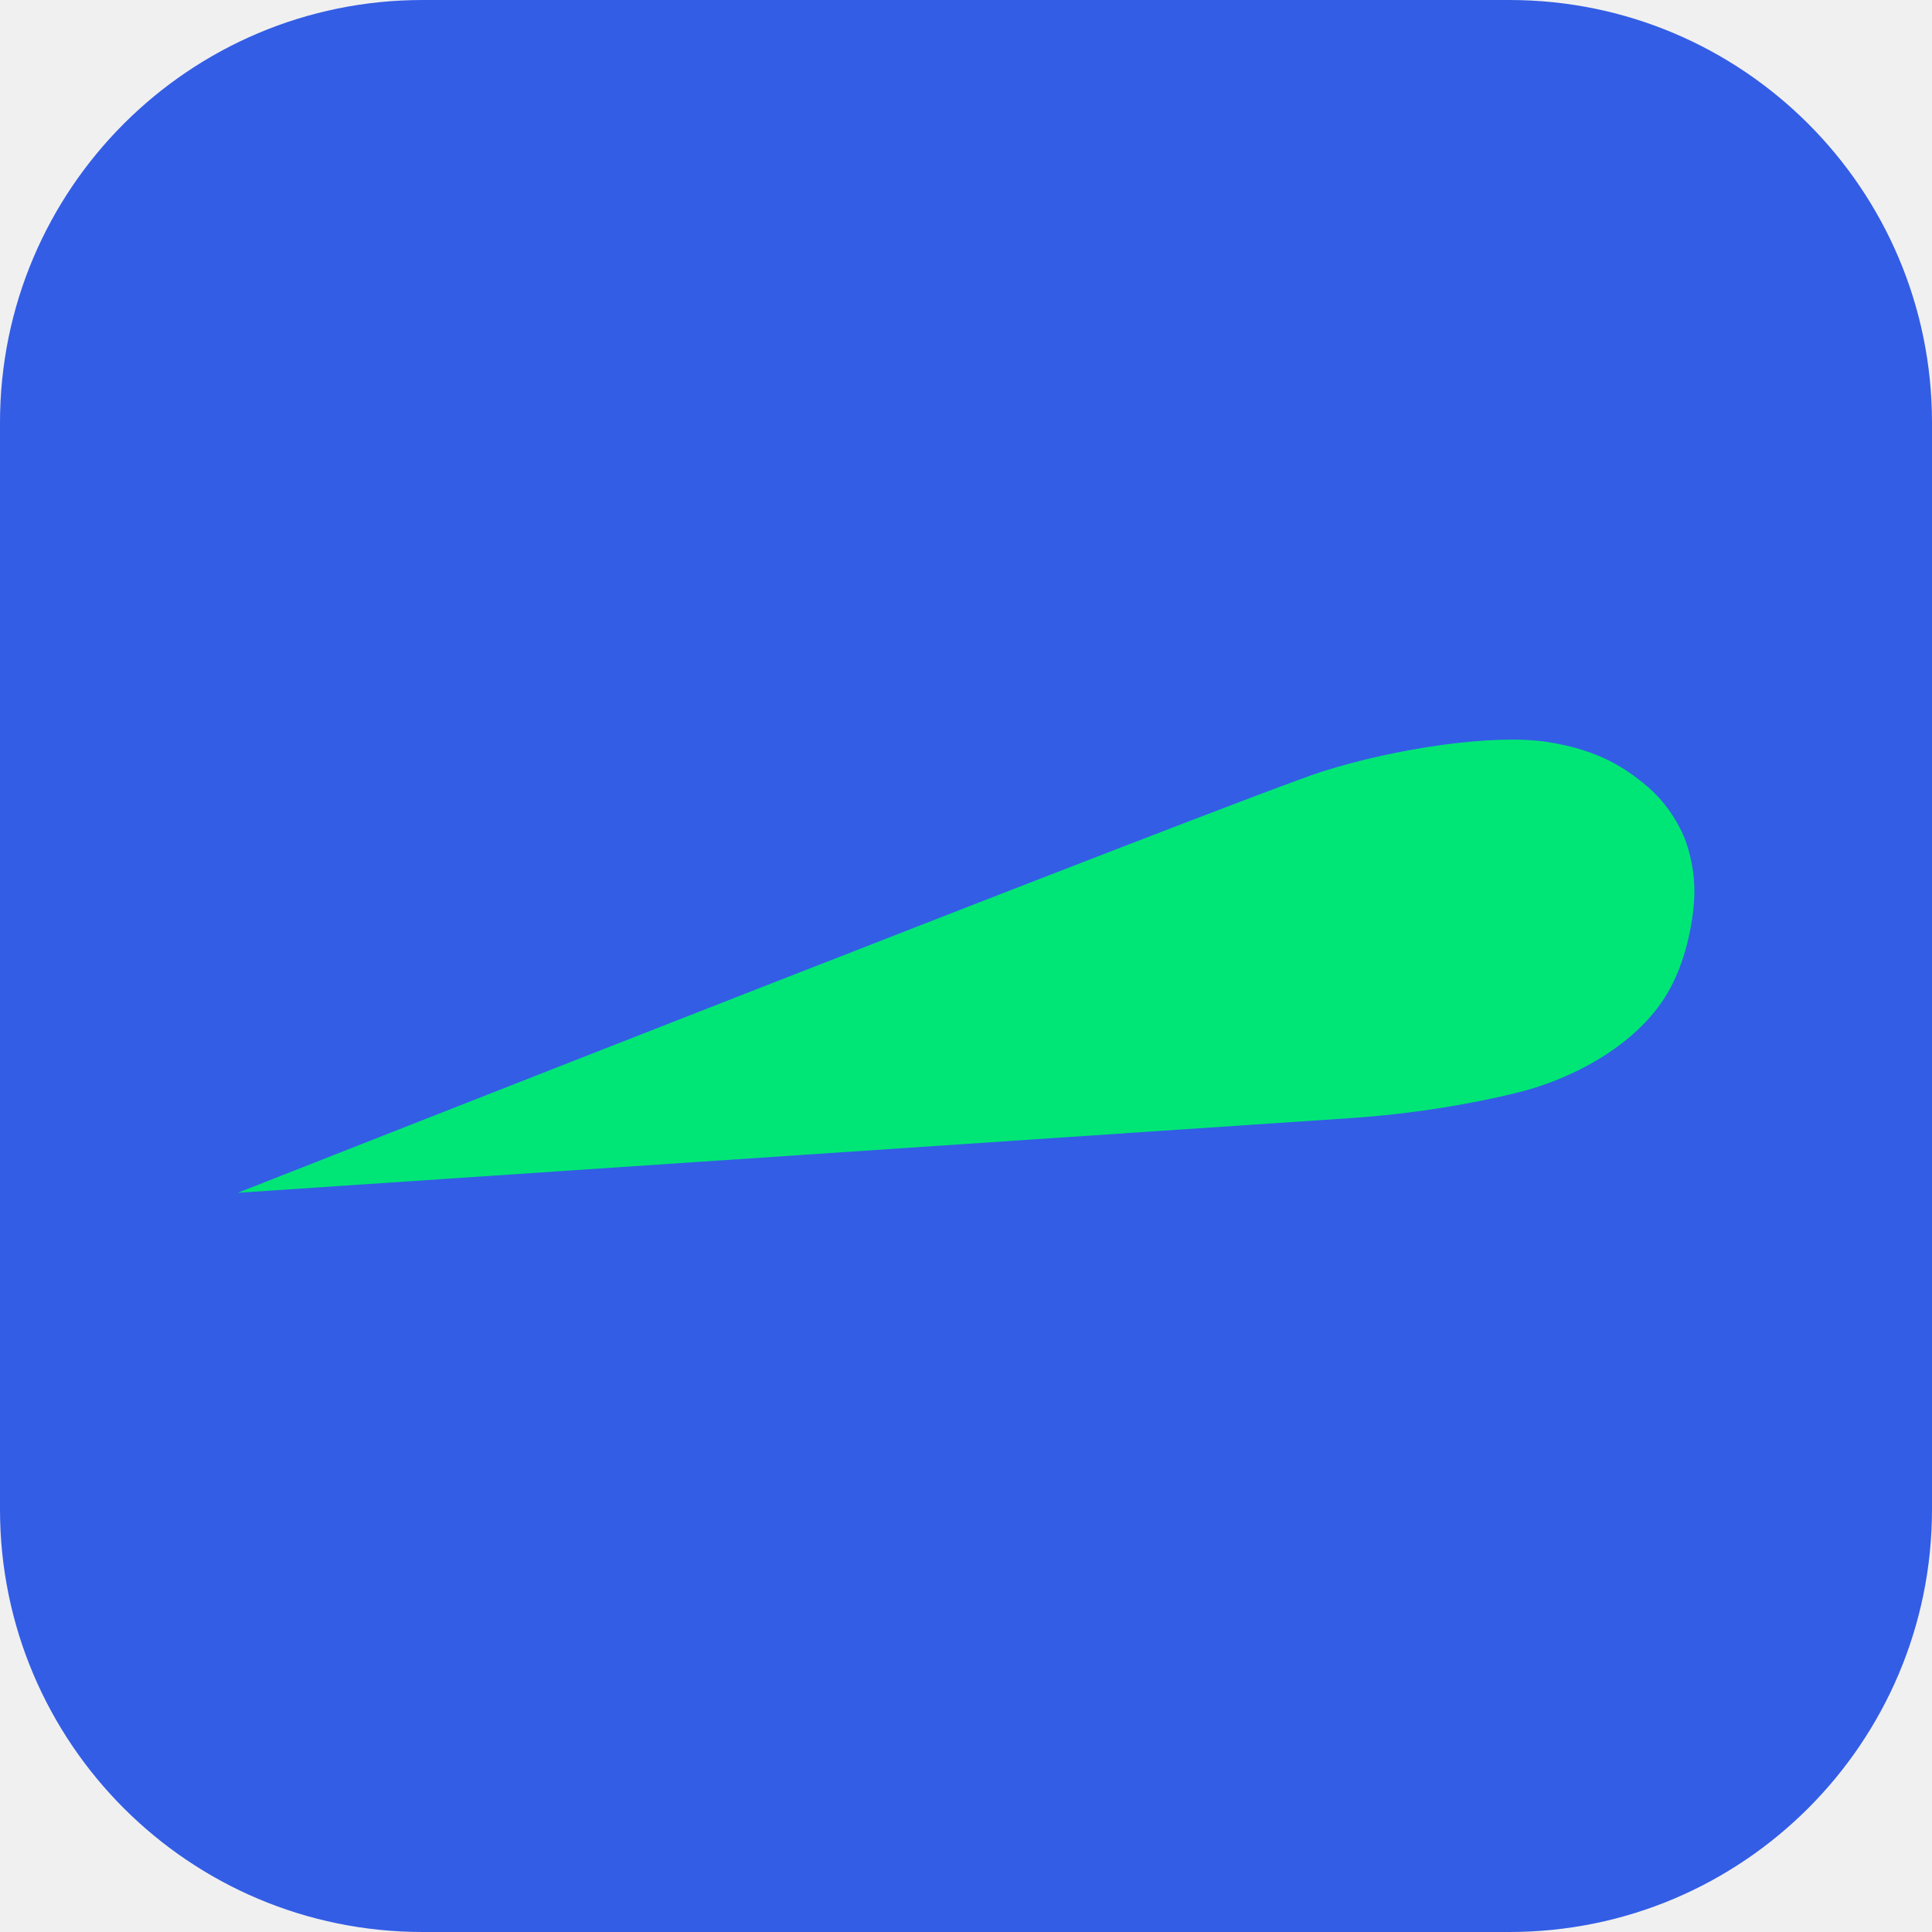
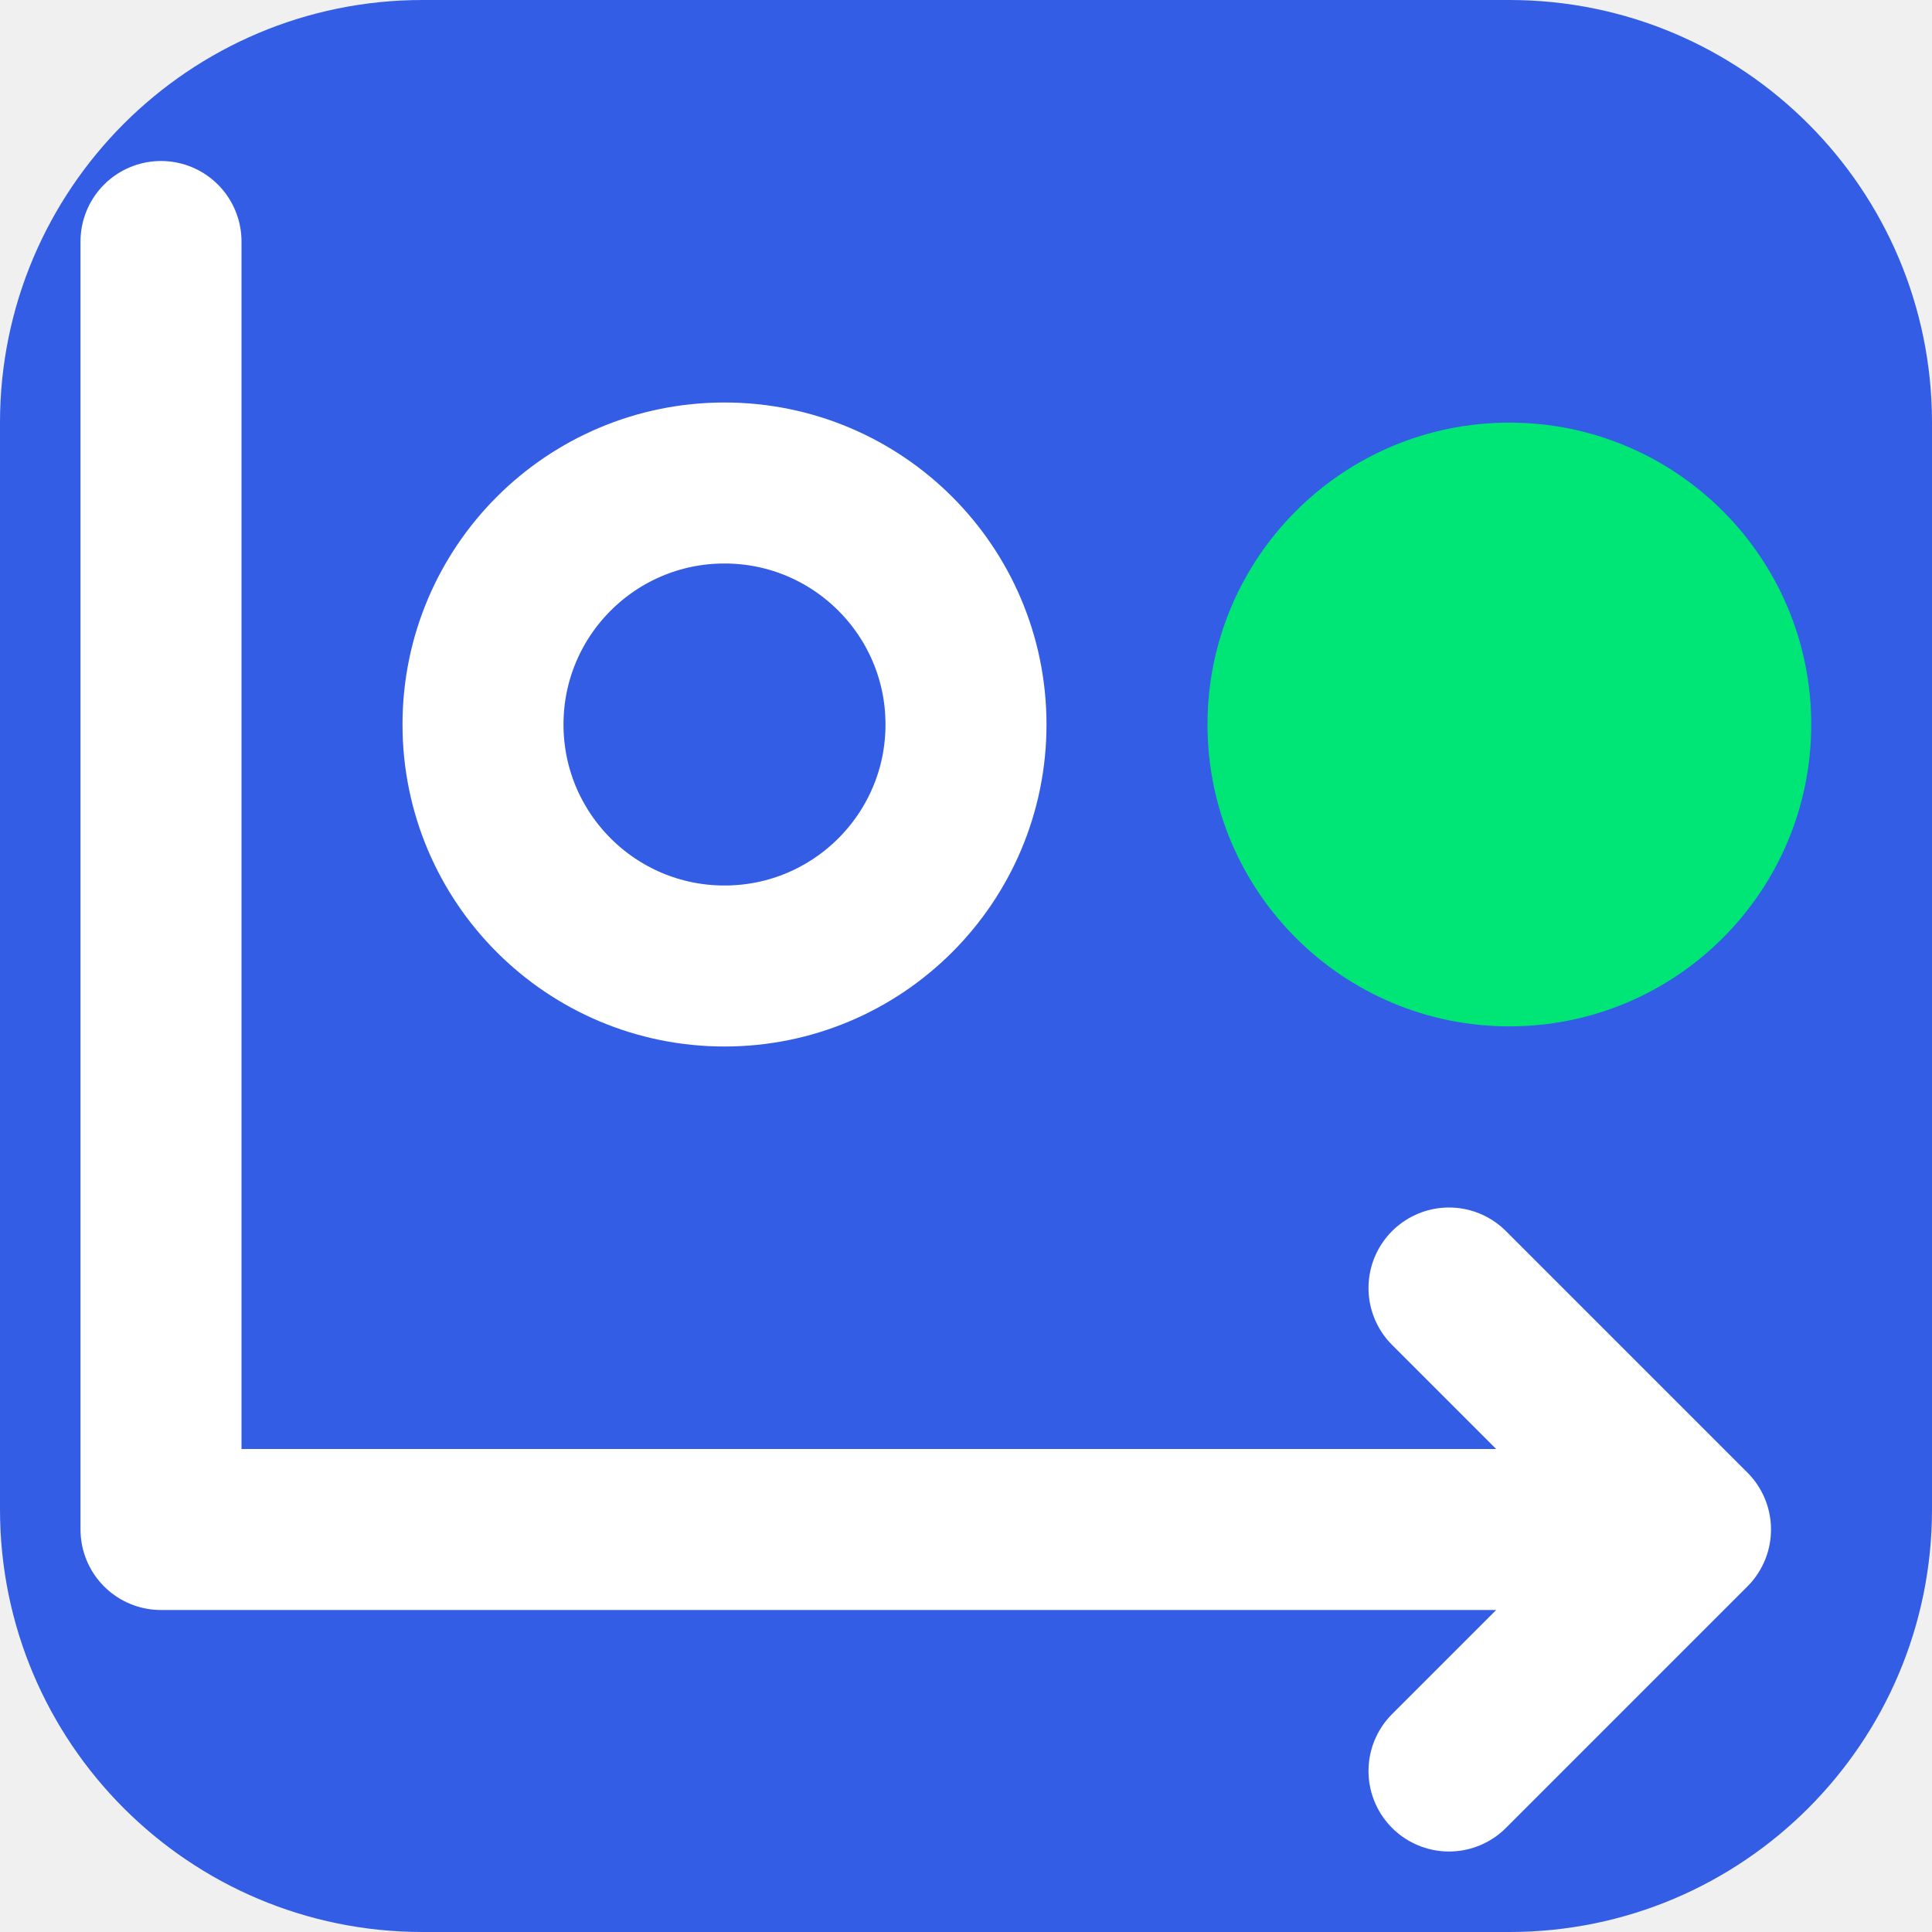
- <svg xmlns="http://www.w3.org/2000/svg" viewBox="0 0 512 512" role="img" aria-label="Miragon">
-   <rect width="512" height="512" rx="112" fill="#335DE5" />
-   <path fill="#00E676" transform="translate(63 196) scale(1.34)" d="M0,89.63l220.2-14.78c11.65-.78,23.38-2.66,33.31-5.14s22.92-8.94,29.16-19.41c3.65-6.12,5.09-13.73,5.38-18.91,.27-4.94-.99-10.2-2.54-13.33-2.76-5.55-6.11-8.42-8.55-10.26-2.45-1.84-7.55-5.77-18.08-7.35-10.53-1.58-29.62,1.2-44.31,5.84C199.87,10.92,0,89.63,0,89.63Z" />
+ <svg xmlns="http://www.w3.org/2000/svg" width="32" height="32" viewBox="0 0 24 24" role="img">
+   <rect width="24" height="24" rx="5.25" fill="#335DE5" />
+   <path d="M2 3V19H21M18 16L21 19L18 22" fill="none" stroke="#FFFFFF" stroke-width="2" stroke-linecap="round" stroke-linejoin="round" />
+   <circle cx="9" cy="9" r="3" fill="none" stroke="#FFFFFF" stroke-width="2" stroke-linecap="round" stroke-linejoin="round" />
+   <circle cx="18.75" cy="9" r="3.75" fill="#00E676" />
</svg>
